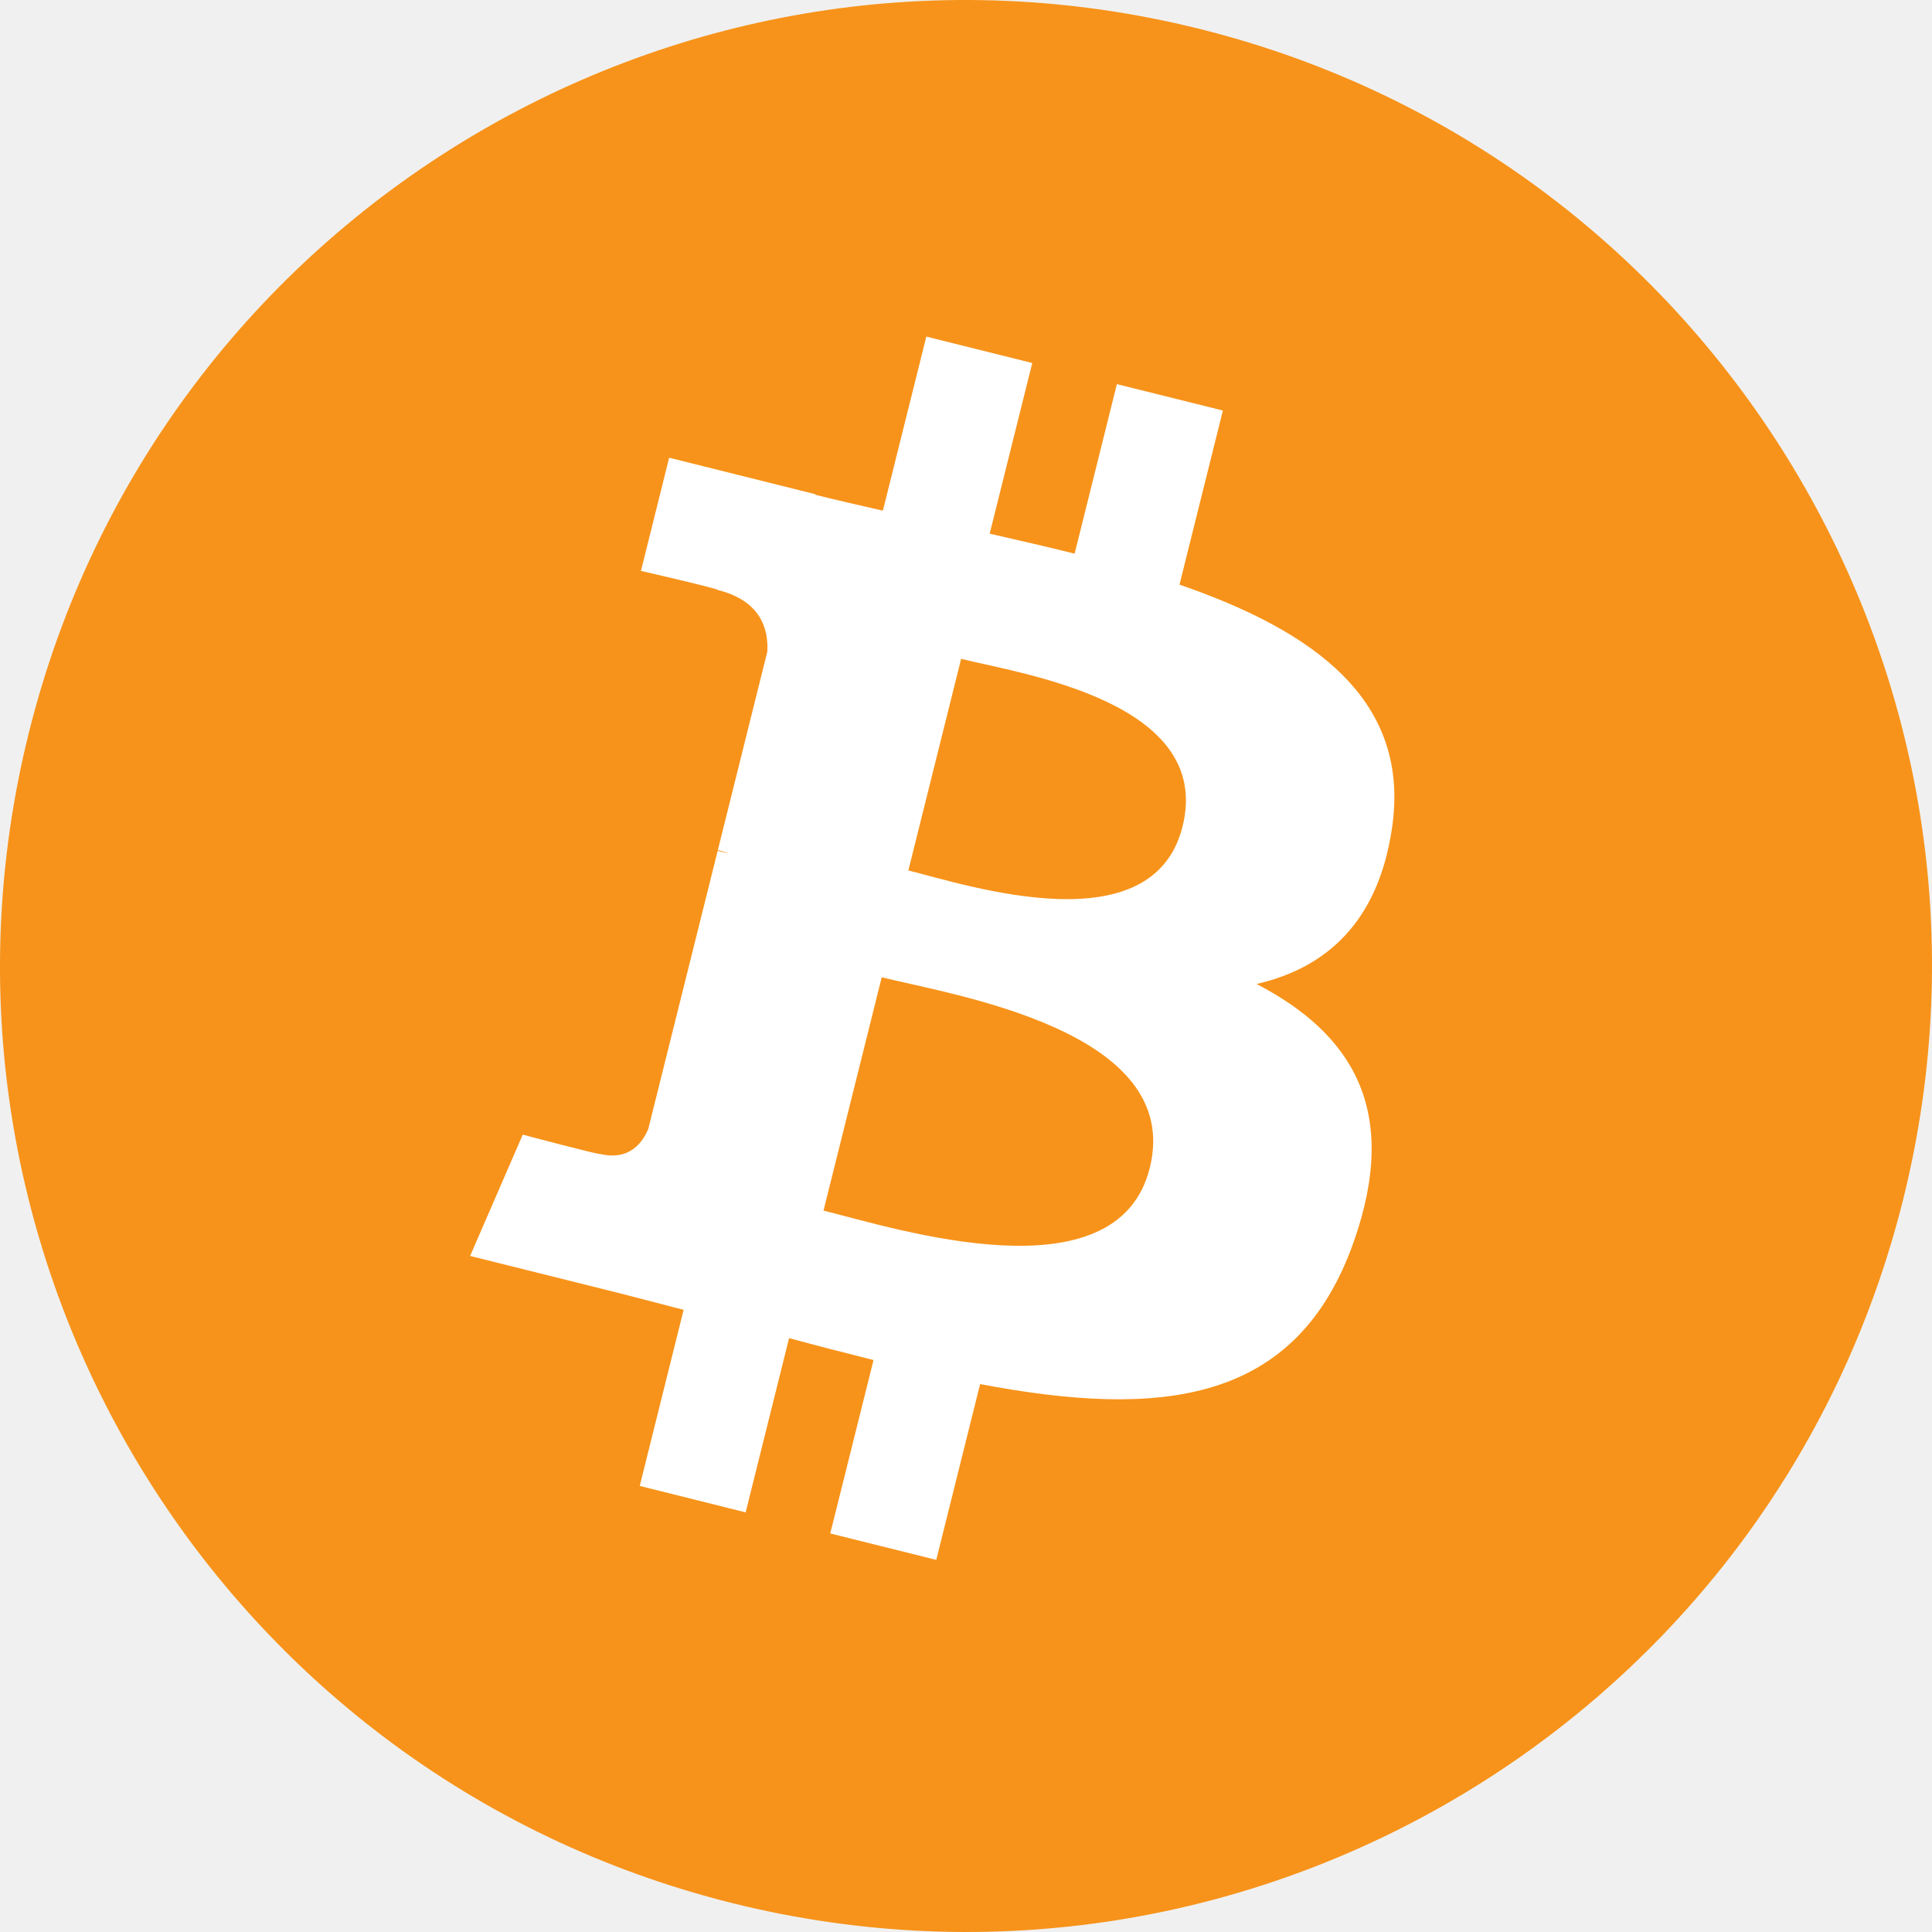
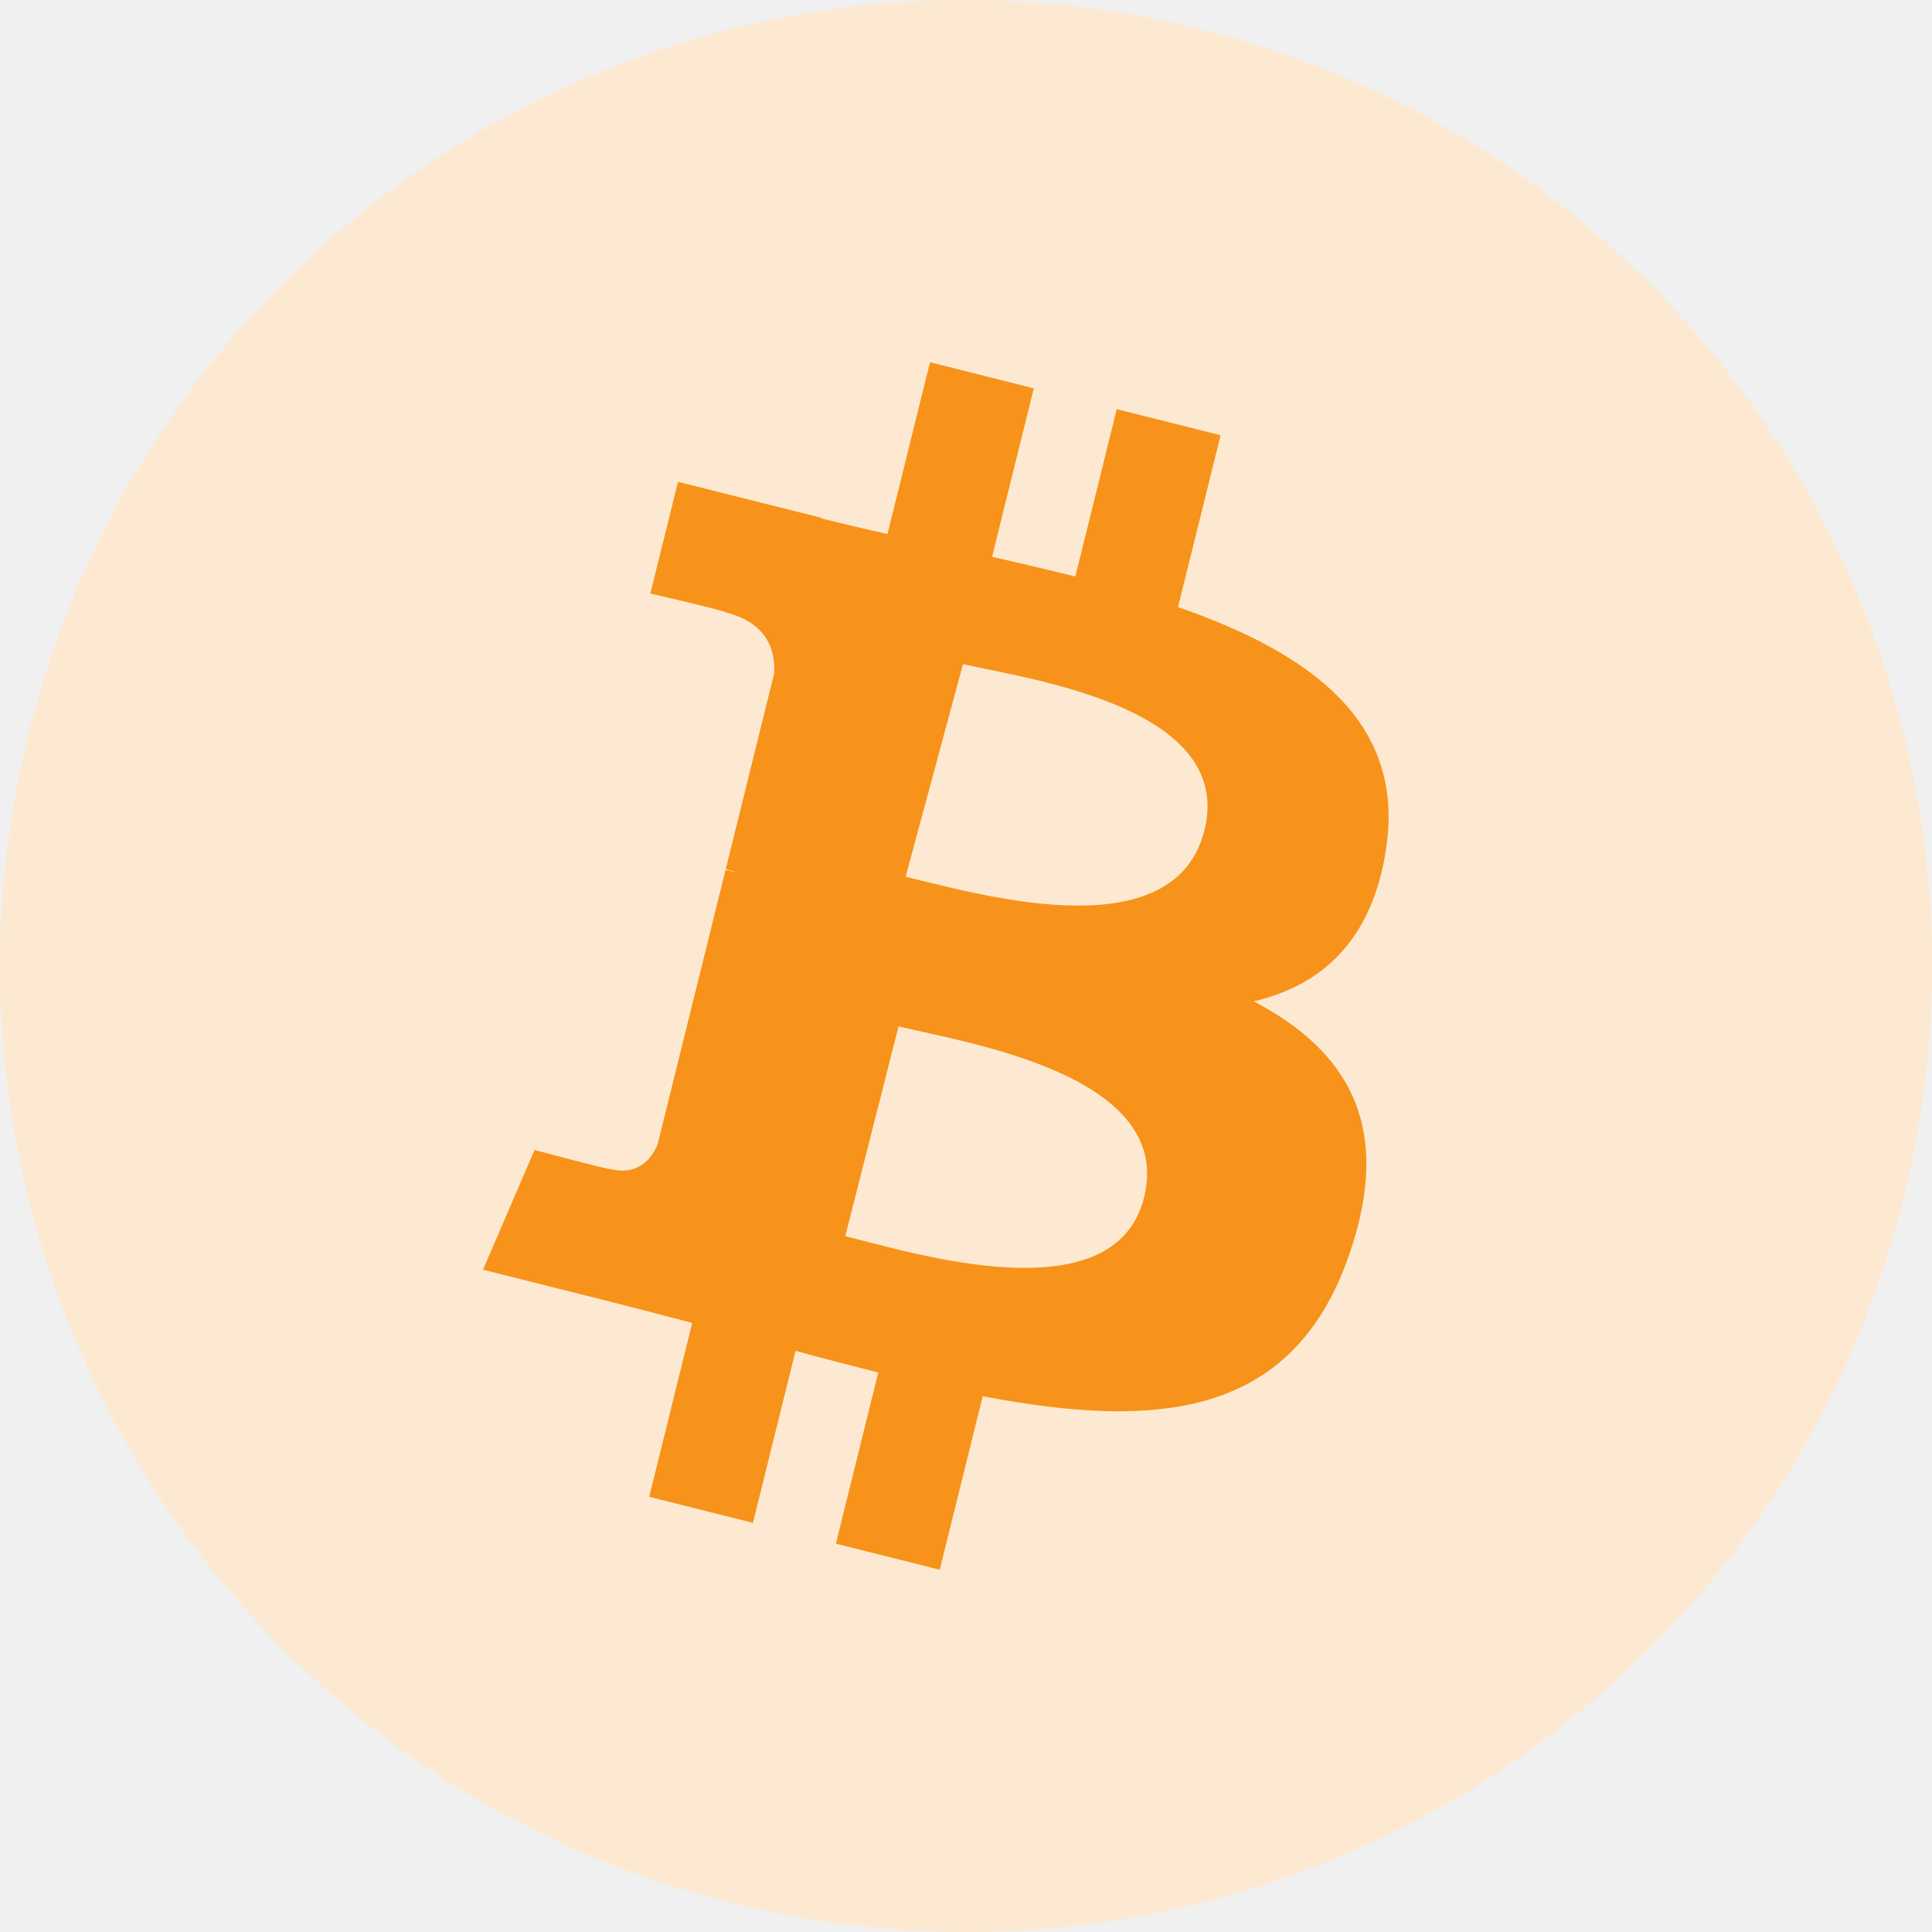
- <svg xmlns="http://www.w3.org/2000/svg" width="84" height="84" viewBox="0 0 84 84" fill="none">
-   <path d="M82.743 52.16C77.133 74.66 54.341 88.353 31.836 82.743C9.34 77.133 -4.355 54.343 1.258 31.844C6.866 9.342 29.657 -4.353 52.156 1.257C74.66 6.866 88.353 29.659 82.743 52.16Z" fill="#F7931A" />
-   <path d="M60.52 36.017C61.356 30.428 57.1 27.424 51.282 25.419L53.169 17.849L48.56 16.701L46.723 24.072C45.511 23.77 44.267 23.485 43.03 23.203L44.881 15.783L40.275 14.635L38.386 22.203C37.383 21.974 36.399 21.748 35.443 21.511L35.448 21.487L29.093 19.901L27.867 24.822C27.867 24.822 31.286 25.606 31.214 25.654C33.08 26.12 33.418 27.355 33.361 28.334L31.211 36.959C31.34 36.992 31.507 37.039 31.69 37.112C31.537 37.074 31.373 37.032 31.203 36.992L28.189 49.073C27.961 49.64 27.382 50.491 26.078 50.168C26.123 50.235 22.728 49.332 22.728 49.332L20.44 54.607L26.437 56.102C27.553 56.381 28.646 56.674 29.723 56.949L27.815 64.606L32.419 65.755L34.308 58.179C35.565 58.52 36.786 58.835 37.98 59.132L36.098 66.672L40.707 67.821L42.614 60.178C50.473 61.665 56.382 61.065 58.87 53.958C60.874 48.236 58.77 44.935 54.635 42.782C57.647 42.088 59.915 40.108 60.52 36.017ZM49.99 50.781C48.566 56.503 38.929 53.41 35.805 52.634L38.336 42.49C41.46 43.269 51.478 44.813 49.99 50.781ZM51.415 35.934C50.116 41.139 42.096 38.495 39.494 37.846L41.788 28.646C44.39 29.294 52.769 30.504 51.415 35.934Z" fill="white" />
+ <svg xmlns="http://www.w3.org/2000/svg" viewBox="0 0 32 32">
+   <path d="M31.521 19.87c-2.137 8.572-10.82 13.788-19.393 11.651C3.558 29.384-1.659 20.702.479 12.131 2.616 3.56 11.298-1.659 19.87.48c8.573 2.137 13.79 10.82 11.652 19.392z" fill="#FDE9D1" />
+   <path d="M22.96 14.04c.313-2.101-1.276-3.23-3.448-3.985l.705-2.846-1.72-.432-.686 2.772a67.899 67.899 0 00-1.379-.327l.691-2.79L15.404 6l-.705 2.846a57.2 57.2 0 01-1.099-.26l.002-.01-2.372-.596-.458 1.85s1.277.296 1.25.314c.696.175.822.64.801 1.008l-.802 3.243c.048.012.11.03.179.057l-.182-.045-1.125 4.543c-.085.213-.302.533-.789.412.018.025-1.25-.315-1.25-.315L8 21.031l2.239.562c.416.105.824.215 1.226.319l-.712 2.88 1.718.431.706-2.849c.469.129.925.247 1.37.359l-.702 2.835 1.72.432.712-2.874c2.934.56 5.14.334 6.068-2.339.748-2.152-.037-3.393-1.58-4.202 1.123-.261 1.97-1.006 2.196-2.545zm-4.012 5.8c-.497 1.961-3.858.901-4.948.635L14.883 17c1.09.267 4.584.796 4.065 2.84zm.991-6.05c-.538 1.993-3.861.98-4.939.732L15.95 11c1.079.248 4.55.712 3.99 2.79z" fill="#F7931A" />
</svg>
